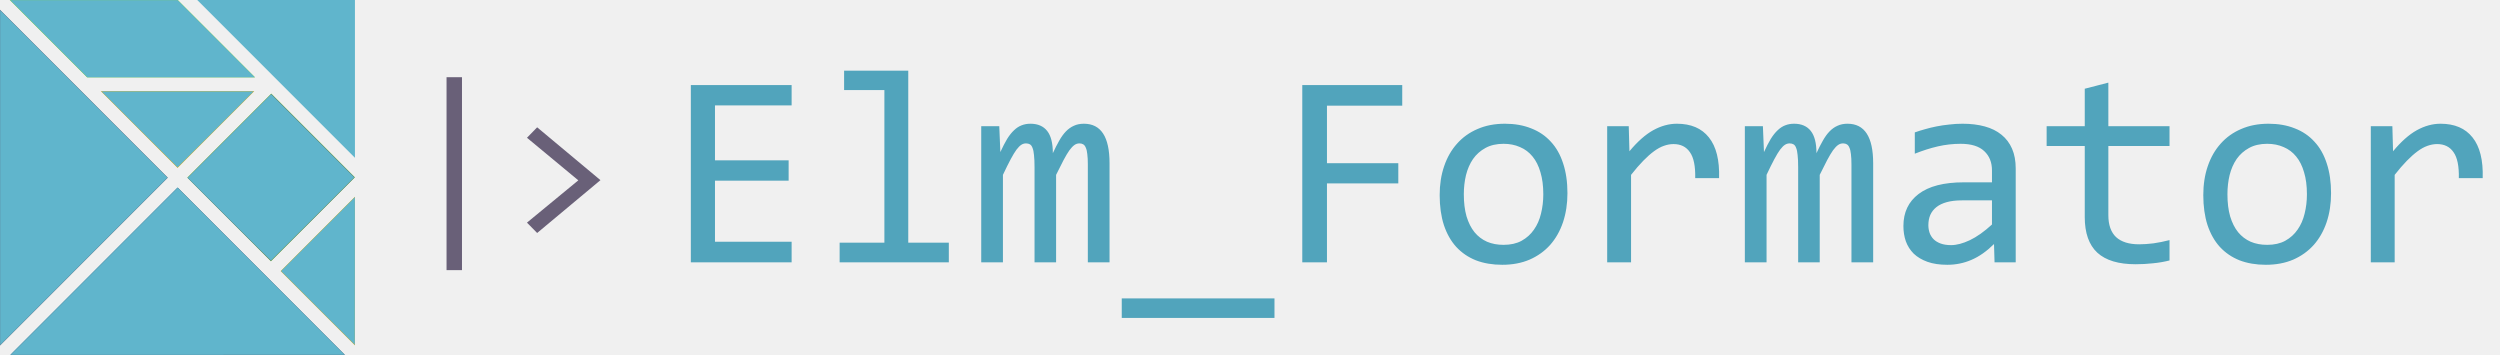
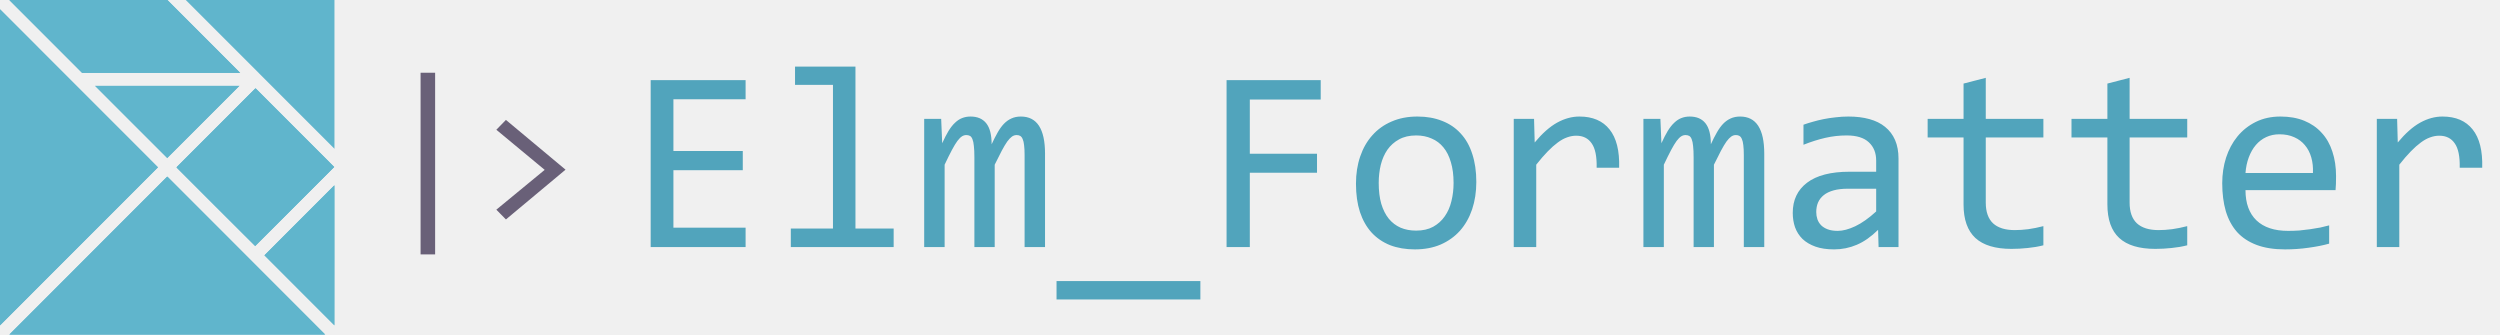
- <svg xmlns="http://www.w3.org/2000/svg" width="324" height="46" viewBox="0 0 324 46" fill="none">
+ <svg xmlns="http://www.w3.org/2000/svg" width="344" height="46" viewBox="0 0 344 46" fill="none">
  <path d="M59.873 35.005H57.872V10.005H59.873V35.005ZM68.296 17.854L69.615 16.499L77.818 23.347L69.615 30.195L68.296 28.852L74.949 23.372L68.296 17.854Z" fill="#696078" />
-   <path d="M102.594 34H89.533V11.025H102.594V13.662H92.662V20.781H102.207V23.418H92.662V31.328H102.594V34ZM114.617 11.676H109.396V9.162H117.711V31.451H122.967V34H108.816V31.451H114.617V11.676ZM140.984 34V21.326C140.984 20.775 140.961 20.324 140.914 19.973C140.879 19.621 140.814 19.346 140.721 19.146C140.639 18.936 140.527 18.789 140.387 18.707C140.258 18.625 140.094 18.584 139.895 18.584C139.66 18.584 139.443 18.654 139.244 18.795C139.045 18.936 138.828 19.164 138.594 19.48C138.371 19.797 138.119 20.219 137.838 20.746C137.568 21.262 137.246 21.9 136.871 22.662V34H134.076V21.66C134.076 21.016 134.053 20.494 134.006 20.096C133.971 19.697 133.906 19.387 133.812 19.164C133.73 18.941 133.619 18.789 133.479 18.707C133.338 18.625 133.168 18.584 132.969 18.584C132.758 18.584 132.559 18.643 132.371 18.76C132.184 18.877 131.973 19.088 131.738 19.393C131.516 19.697 131.264 20.113 130.982 20.641C130.701 21.168 130.367 21.842 129.98 22.662V34H127.168V16.352H129.506L129.646 19.709C129.951 19.041 130.244 18.473 130.525 18.004C130.818 17.535 131.117 17.16 131.422 16.879C131.727 16.586 132.049 16.375 132.389 16.246C132.74 16.105 133.127 16.035 133.549 16.035C134.498 16.035 135.219 16.346 135.711 16.967C136.203 17.588 136.449 18.549 136.449 19.85C136.73 19.24 137.006 18.701 137.275 18.232C137.545 17.752 137.832 17.354 138.137 17.037C138.453 16.709 138.799 16.463 139.174 16.299C139.549 16.123 139.982 16.035 140.475 16.035C142.689 16.035 143.797 17.74 143.797 21.15V34H140.984ZM165.172 41.207H145.379V38.676H165.172V41.207ZM181.73 13.697H171.975V21.15H181.221V23.77H171.975V34H168.775V11.025H181.73V13.697ZM203.141 25.035C203.141 26.406 202.947 27.666 202.561 28.814C202.174 29.951 201.617 30.93 200.891 31.75C200.164 32.559 199.279 33.191 198.236 33.648C197.193 34.094 196.01 34.316 194.686 34.316C193.42 34.316 192.283 34.123 191.275 33.736C190.279 33.338 189.43 32.758 188.727 31.996C188.035 31.234 187.502 30.291 187.127 29.166C186.764 28.041 186.582 26.746 186.582 25.281C186.582 23.91 186.775 22.662 187.162 21.537C187.549 20.4 188.105 19.428 188.832 18.619C189.559 17.799 190.443 17.166 191.486 16.721C192.529 16.264 193.713 16.035 195.037 16.035C196.303 16.035 197.434 16.234 198.43 16.633C199.438 17.02 200.287 17.594 200.979 18.355C201.682 19.105 202.215 20.043 202.578 21.168C202.953 22.293 203.141 23.582 203.141 25.035ZM200.012 25.176C200.012 24.086 199.889 23.137 199.643 22.328C199.408 21.508 199.068 20.828 198.623 20.289C198.178 19.738 197.633 19.328 196.988 19.059C196.355 18.777 195.646 18.637 194.861 18.637C193.947 18.637 193.162 18.818 192.506 19.182C191.861 19.533 191.328 20.008 190.906 20.605C190.496 21.203 190.191 21.9 189.992 22.697C189.805 23.482 189.711 24.309 189.711 25.176C189.711 26.266 189.828 27.221 190.062 28.041C190.309 28.861 190.654 29.547 191.1 30.098C191.545 30.637 192.084 31.047 192.717 31.328C193.35 31.598 194.064 31.732 194.861 31.732C195.775 31.732 196.555 31.557 197.199 31.205C197.855 30.842 198.389 30.361 198.799 29.764C199.221 29.166 199.525 28.475 199.713 27.689C199.912 26.893 200.012 26.055 200.012 25.176ZM208.291 16.352H211.086L211.174 19.604C212.217 18.35 213.242 17.441 214.25 16.879C215.27 16.316 216.295 16.035 217.326 16.035C219.154 16.035 220.537 16.627 221.475 17.811C222.424 18.994 222.863 20.752 222.793 23.084H219.699C219.734 21.537 219.506 20.418 219.014 19.727C218.533 19.023 217.824 18.672 216.887 18.672C216.477 18.672 216.061 18.748 215.639 18.9C215.229 19.041 214.801 19.275 214.355 19.604C213.922 19.92 213.459 20.33 212.967 20.834C212.475 21.338 211.947 21.947 211.385 22.662V34H208.291V16.352ZM239.949 34V21.326C239.949 20.775 239.926 20.324 239.879 19.973C239.844 19.621 239.779 19.346 239.686 19.146C239.604 18.936 239.492 18.789 239.352 18.707C239.223 18.625 239.059 18.584 238.859 18.584C238.625 18.584 238.408 18.654 238.209 18.795C238.01 18.936 237.793 19.164 237.559 19.48C237.336 19.797 237.084 20.219 236.803 20.746C236.533 21.262 236.211 21.9 235.836 22.662V34H233.041V21.66C233.041 21.016 233.018 20.494 232.971 20.096C232.936 19.697 232.871 19.387 232.777 19.164C232.695 18.941 232.584 18.789 232.443 18.707C232.303 18.625 232.133 18.584 231.934 18.584C231.723 18.584 231.523 18.643 231.336 18.76C231.148 18.877 230.938 19.088 230.703 19.393C230.48 19.697 230.229 20.113 229.947 20.641C229.666 21.168 229.332 21.842 228.945 22.662V34H226.133V16.352H228.471L228.611 19.709C228.916 19.041 229.209 18.473 229.49 18.004C229.783 17.535 230.082 17.16 230.387 16.879C230.691 16.586 231.014 16.375 231.354 16.246C231.705 16.105 232.092 16.035 232.514 16.035C233.463 16.035 234.184 16.346 234.676 16.967C235.168 17.588 235.414 18.549 235.414 19.85C235.695 19.24 235.971 18.701 236.24 18.232C236.51 17.752 236.797 17.354 237.102 17.037C237.418 16.709 237.764 16.463 238.139 16.299C238.514 16.123 238.947 16.035 239.439 16.035C241.654 16.035 242.762 17.74 242.762 21.15V34H239.949ZM258.494 34L258.424 31.627C257.463 32.576 256.484 33.262 255.488 33.684C254.504 34.105 253.467 34.316 252.377 34.316C251.369 34.316 250.508 34.188 249.793 33.93C249.078 33.672 248.486 33.32 248.018 32.875C247.561 32.418 247.221 31.885 246.998 31.275C246.787 30.666 246.682 30.004 246.682 29.289C246.682 27.52 247.338 26.137 248.65 25.141C249.975 24.133 251.926 23.629 254.504 23.629H258.16V22.082C258.16 21.039 257.826 20.207 257.158 19.586C256.49 18.953 255.471 18.637 254.1 18.637C253.104 18.637 252.119 18.748 251.146 18.971C250.186 19.193 249.189 19.51 248.158 19.92V17.16C248.545 17.02 248.973 16.885 249.441 16.756C249.922 16.615 250.426 16.492 250.953 16.387C251.48 16.281 252.031 16.199 252.605 16.141C253.18 16.07 253.76 16.035 254.346 16.035C255.412 16.035 256.373 16.152 257.229 16.387C258.084 16.621 258.805 16.979 259.391 17.459C259.988 17.939 260.445 18.543 260.762 19.27C261.078 19.996 261.236 20.852 261.236 21.836V34H258.494ZM258.16 25.967H254.275C253.514 25.967 252.857 26.043 252.307 26.195C251.756 26.348 251.305 26.564 250.953 26.846C250.602 27.127 250.338 27.467 250.162 27.865C249.998 28.252 249.916 28.691 249.916 29.184C249.916 29.523 249.969 29.852 250.074 30.168C250.18 30.473 250.35 30.748 250.584 30.994C250.818 31.229 251.123 31.416 251.498 31.557C251.873 31.697 252.33 31.768 252.869 31.768C253.572 31.768 254.375 31.557 255.277 31.135C256.191 30.701 257.152 30.021 258.16 29.096V25.967ZM281.17 33.754C280.479 33.93 279.764 34.053 279.025 34.123C278.287 34.205 277.537 34.246 276.775 34.246C274.561 34.246 272.908 33.748 271.818 32.752C270.729 31.744 270.184 30.203 270.184 28.129V18.918H265.244V16.352H270.184V11.5L273.242 10.709V16.352H281.17V18.918H273.242V27.883C273.242 29.148 273.576 30.098 274.244 30.73C274.924 31.352 275.92 31.662 277.232 31.662C277.795 31.662 278.41 31.621 279.078 31.539C279.746 31.445 280.443 31.305 281.17 31.117V33.754ZM302.105 25.035C302.105 26.406 301.912 27.666 301.525 28.814C301.139 29.951 300.582 30.93 299.855 31.75C299.129 32.559 298.244 33.191 297.201 33.648C296.158 34.094 294.975 34.316 293.65 34.316C292.385 34.316 291.248 34.123 290.24 33.736C289.244 33.338 288.395 32.758 287.691 31.996C287 31.234 286.467 30.291 286.092 29.166C285.729 28.041 285.547 26.746 285.547 25.281C285.547 23.91 285.74 22.662 286.127 21.537C286.514 20.4 287.07 19.428 287.797 18.619C288.523 17.799 289.408 17.166 290.451 16.721C291.494 16.264 292.678 16.035 294.002 16.035C295.268 16.035 296.398 16.234 297.395 16.633C298.402 17.02 299.252 17.594 299.943 18.355C300.646 19.105 301.18 20.043 301.543 21.168C301.918 22.293 302.105 23.582 302.105 25.035ZM298.977 25.176C298.977 24.086 298.854 23.137 298.607 22.328C298.373 21.508 298.033 20.828 297.588 20.289C297.143 19.738 296.598 19.328 295.953 19.059C295.32 18.777 294.611 18.637 293.826 18.637C292.912 18.637 292.127 18.818 291.471 19.182C290.826 19.533 290.293 20.008 289.871 20.605C289.461 21.203 289.156 21.9 288.957 22.697C288.77 23.482 288.676 24.309 288.676 25.176C288.676 26.266 288.793 27.221 289.027 28.041C289.273 28.861 289.619 29.547 290.064 30.098C290.51 30.637 291.049 31.047 291.682 31.328C292.314 31.598 293.029 31.732 293.826 31.732C294.74 31.732 295.52 31.557 296.164 31.205C296.82 30.842 297.354 30.361 297.764 29.764C298.186 29.166 298.49 28.475 298.678 27.689C298.877 26.893 298.977 26.055 298.977 25.176ZM307.256 16.352H310.051L310.139 19.604C311.182 18.35 312.207 17.441 313.215 16.879C314.234 16.316 315.26 16.035 316.291 16.035C318.119 16.035 319.502 16.627 320.439 17.811C321.389 18.994 321.828 20.752 321.758 23.084H318.664C318.699 21.537 318.471 20.418 317.979 19.727C317.498 19.023 316.789 18.672 315.852 18.672C315.441 18.672 315.025 18.748 314.604 18.9C314.193 19.041 313.766 19.275 313.32 19.604C312.887 19.92 312.424 20.33 311.932 20.834C311.439 21.338 310.912 21.947 310.35 22.662V34H307.256V16.352Z" fill="#51A4BC" />
-   <g clip-path="url(#clip0_101_49)">
-     <path d="M23.011 21.762L32.957 11.81H13.066L23.011 21.762Z" fill="#F0AD00" />
-     <path d="M1.262 0L11.28 10.024H33.056L23.038 0H1.262Z" fill="#7FD13B" />
-     <path d="M45.999 22.975L35.161 12.13L24.273 23.024L35.112 33.869L45.999 22.975Z" fill="#7FD13B" />
+   <path d="M102.594 34H89.533V11.025H102.594V13.662H92.662V20.781H102.207V23.418H92.662V31.328H102.594V34ZM114.617 11.676H109.396V9.162H117.711V31.451H122.967V34H108.816V31.451H114.617V11.676ZM140.984 34V21.326C140.984 20.775 140.961 20.324 140.914 19.973C140.879 19.621 140.814 19.346 140.721 19.146C140.639 18.936 140.527 18.789 140.387 18.707C140.258 18.625 140.094 18.584 139.895 18.584C139.66 18.584 139.443 18.654 139.244 18.795C139.045 18.936 138.828 19.164 138.594 19.48C138.371 19.797 138.119 20.219 137.838 20.746C137.568 21.262 137.246 21.9 136.871 22.662V34H134.076V21.66C134.076 21.016 134.053 20.494 134.006 20.096C133.971 19.697 133.906 19.387 133.812 19.164C133.73 18.941 133.619 18.789 133.479 18.707C133.338 18.625 133.168 18.584 132.969 18.584C132.758 18.584 132.559 18.643 132.371 18.76C132.184 18.877 131.973 19.088 131.738 19.393C131.516 19.697 131.264 20.113 130.982 20.641C130.701 21.168 130.367 21.842 129.98 22.662V34H127.168V16.352H129.506L129.646 19.709C129.951 19.041 130.244 18.473 130.525 18.004C130.818 17.535 131.117 17.16 131.422 16.879C131.727 16.586 132.049 16.375 132.389 16.246C132.74 16.105 133.127 16.035 133.549 16.035C134.498 16.035 135.219 16.346 135.711 16.967C136.203 17.588 136.449 18.549 136.449 19.85C136.73 19.24 137.006 18.701 137.275 18.232C137.545 17.752 137.832 17.354 138.137 17.037C138.453 16.709 138.799 16.463 139.174 16.299C139.549 16.123 139.982 16.035 140.475 16.035C142.689 16.035 143.797 17.74 143.797 21.15V34H140.984ZM165.172 41.207H145.379V38.676H165.172V41.207ZM181.73 13.697H171.975V21.15H181.221V23.77H171.975V34H168.775V11.025H181.73V13.697ZM203.141 25.035C203.141 26.406 202.947 27.666 202.561 28.814C202.174 29.951 201.617 30.93 200.891 31.75C200.164 32.559 199.279 33.191 198.236 33.648C197.193 34.094 196.01 34.316 194.686 34.316C193.42 34.316 192.283 34.123 191.275 33.736C190.279 33.338 189.43 32.758 188.727 31.996C188.035 31.234 187.502 30.291 187.127 29.166C186.764 28.041 186.582 26.746 186.582 25.281C186.582 23.91 186.775 22.662 187.162 21.537C187.549 20.4 188.105 19.428 188.832 18.619C189.559 17.799 190.443 17.166 191.486 16.721C192.529 16.264 193.713 16.035 195.037 16.035C196.303 16.035 197.434 16.234 198.43 16.633C199.438 17.02 200.287 17.594 200.979 18.355C201.682 19.105 202.215 20.043 202.578 21.168C202.953 22.293 203.141 23.582 203.141 25.035ZM200.012 25.176C200.012 24.086 199.889 23.137 199.643 22.328C199.408 21.508 199.068 20.828 198.623 20.289C198.178 19.738 197.633 19.328 196.988 19.059C196.355 18.777 195.646 18.637 194.861 18.637C193.947 18.637 193.162 18.818 192.506 19.182C191.861 19.533 191.328 20.008 190.906 20.605C190.496 21.203 190.191 21.9 189.992 22.697C189.805 23.482 189.711 24.309 189.711 25.176C189.711 26.266 189.828 27.221 190.062 28.041C190.309 28.861 190.654 29.547 191.1 30.098C191.545 30.637 192.084 31.047 192.717 31.328C193.35 31.598 194.064 31.732 194.861 31.732C195.775 31.732 196.555 31.557 197.199 31.205C197.855 30.842 198.389 30.361 198.799 29.764C199.221 29.166 199.525 28.475 199.713 27.689C199.912 26.893 200.012 26.055 200.012 25.176ZM208.291 16.352H211.086L211.174 19.604C212.217 18.35 213.242 17.441 214.25 16.879C215.27 16.316 216.295 16.035 217.326 16.035C219.154 16.035 220.537 16.627 221.475 17.811C222.424 18.994 222.863 20.752 222.793 23.084H219.699C219.734 21.537 219.506 20.418 219.014 19.727C218.533 19.023 217.824 18.672 216.887 18.672C216.477 18.672 216.061 18.748 215.639 18.9C215.229 19.041 214.801 19.275 214.355 19.604C213.922 19.92 213.459 20.33 212.967 20.834C212.475 21.338 211.947 21.947 211.385 22.662V34H208.291V16.352ZM239.949 34V21.326C239.949 20.775 239.926 20.324 239.879 19.973C239.844 19.621 239.779 19.346 239.686 19.146C239.604 18.936 239.492 18.789 239.352 18.707C239.223 18.625 239.059 18.584 238.859 18.584C238.625 18.584 238.408 18.654 238.209 18.795C238.01 18.936 237.793 19.164 237.559 19.48C237.336 19.797 237.084 20.219 236.803 20.746C236.533 21.262 236.211 21.9 235.836 22.662V34H233.041V21.66C233.041 21.016 233.018 20.494 232.971 20.096C232.936 19.697 232.871 19.387 232.777 19.164C232.695 18.941 232.584 18.789 232.443 18.707C232.303 18.625 232.133 18.584 231.934 18.584C231.723 18.584 231.523 18.643 231.336 18.76C231.148 18.877 230.938 19.088 230.703 19.393C230.48 19.697 230.229 20.113 229.947 20.641C229.666 21.168 229.332 21.842 228.945 22.662V34H226.133V16.352H228.471L228.611 19.709C228.916 19.041 229.209 18.473 229.49 18.004C229.783 17.535 230.082 17.16 230.387 16.879C230.691 16.586 231.014 16.375 231.354 16.246C231.705 16.105 232.092 16.035 232.514 16.035C233.463 16.035 234.184 16.346 234.676 16.967C235.168 17.588 235.414 18.549 235.414 19.85C235.695 19.24 235.971 18.701 236.24 18.232C236.51 17.752 236.797 17.354 237.102 17.037C237.418 16.709 237.764 16.463 238.139 16.299C238.514 16.123 238.947 16.035 239.439 16.035C241.654 16.035 242.762 17.74 242.762 21.15V34H239.949ZM258.494 34L258.424 31.627C257.463 32.576 256.484 33.262 255.488 33.684C254.504 34.105 253.467 34.316 252.377 34.316C251.369 34.316 250.508 34.188 249.793 33.93C249.078 33.672 248.486 33.32 248.018 32.875C247.561 32.418 247.221 31.885 246.998 31.275C246.787 30.666 246.682 30.004 246.682 29.289C246.682 27.52 247.338 26.137 248.65 25.141C249.975 24.133 251.926 23.629 254.504 23.629H258.16V22.082C258.16 21.039 257.826 20.207 257.158 19.586C256.49 18.953 255.471 18.637 254.1 18.637C253.104 18.637 252.119 18.748 251.146 18.971C250.186 19.193 249.189 19.51 248.158 19.92V17.16C248.545 17.02 248.973 16.885 249.441 16.756C249.922 16.615 250.426 16.492 250.953 16.387C251.48 16.281 252.031 16.199 252.605 16.141C253.18 16.07 253.76 16.035 254.346 16.035C255.412 16.035 256.373 16.152 257.229 16.387C258.084 16.621 258.805 16.979 259.391 17.459C259.988 17.939 260.445 18.543 260.762 19.27C261.078 19.996 261.236 20.852 261.236 21.836V34H258.494ZM258.16 25.967H254.275C253.514 25.967 252.857 26.043 252.307 26.195C251.756 26.348 251.305 26.564 250.953 26.846C250.602 27.127 250.338 27.467 250.162 27.865C249.998 28.252 249.916 28.691 249.916 29.184C249.916 29.523 249.969 29.852 250.074 30.168C250.18 30.473 250.35 30.748 250.584 30.994C250.818 31.229 251.123 31.416 251.498 31.557C251.873 31.697 252.33 31.768 252.869 31.768C253.572 31.768 254.375 31.557 255.277 31.135C256.191 30.701 257.152 30.021 258.16 29.096V25.967ZM281.17 33.754C280.479 33.93 279.764 34.053 279.025 34.123C278.287 34.205 277.537 34.246 276.775 34.246C274.561 34.246 272.908 33.748 271.818 32.752C270.729 31.744 270.184 30.203 270.184 28.129V18.918H265.244V16.352H270.184V11.5L273.242 10.709V16.352H281.17V18.918H273.242V27.883C273.242 29.148 273.576 30.098 274.244 30.73C274.924 31.352 275.92 31.662 277.232 31.662C277.795 31.662 278.41 31.621 279.078 31.539C279.746 31.445 280.443 31.305 281.17 31.117V33.754ZM300.963 33.754C300.271 33.93 299.557 34.053 298.818 34.123C298.08 34.205 297.33 34.246 296.568 34.246C294.354 34.246 292.701 33.748 291.611 32.752C290.521 31.744 289.977 30.203 289.977 28.129V18.918H285.037V16.352H289.977V11.5L293.035 10.709V16.352H300.963V18.918H293.035V27.883C293.035 29.148 293.369 30.098 294.037 30.73C294.717 31.352 295.713 31.662 297.025 31.662C297.588 31.662 298.203 31.621 298.871 31.539C299.539 31.445 300.236 31.305 300.963 31.117V33.754ZM321.441 24.244C321.441 24.678 321.436 25.041 321.424 25.334C321.412 25.627 321.395 25.902 321.371 26.16H308.979C308.979 27.965 309.482 29.354 310.49 30.326C311.498 31.287 312.951 31.768 314.85 31.768C315.365 31.768 315.881 31.75 316.396 31.715C316.912 31.668 317.41 31.609 317.891 31.539C318.371 31.469 318.828 31.393 319.262 31.311C319.707 31.217 320.117 31.117 320.492 31.012V33.525C319.66 33.76 318.717 33.947 317.662 34.088C316.619 34.24 315.535 34.316 314.41 34.316C312.898 34.316 311.598 34.111 310.508 33.701C309.418 33.291 308.521 32.699 307.818 31.926C307.127 31.141 306.611 30.186 306.271 29.061C305.943 27.924 305.779 26.641 305.779 25.211C305.779 23.969 305.955 22.797 306.307 21.695C306.67 20.582 307.191 19.609 307.871 18.777C308.562 17.934 309.406 17.266 310.402 16.773C311.398 16.281 312.529 16.035 313.795 16.035C315.025 16.035 316.115 16.229 317.064 16.615C318.014 17.002 318.811 17.553 319.455 18.268C320.111 18.971 320.604 19.832 320.932 20.852C321.271 21.859 321.441 22.99 321.441 24.244ZM318.26 23.805C318.295 23.02 318.219 22.305 318.031 21.66C317.844 21.004 317.551 20.441 317.152 19.973C316.766 19.504 316.279 19.141 315.693 18.883C315.107 18.613 314.428 18.479 313.654 18.479C312.986 18.479 312.377 18.607 311.826 18.865C311.275 19.123 310.801 19.486 310.402 19.955C310.004 20.424 309.682 20.986 309.436 21.643C309.189 22.299 309.037 23.02 308.979 23.805H318.26ZM327.049 16.352H329.844L329.932 19.604C330.975 18.35 332 17.441 333.008 16.879C334.027 16.316 335.053 16.035 336.084 16.035C337.912 16.035 339.295 16.627 340.232 17.811C341.182 18.994 341.621 20.752 341.551 23.084H338.457C338.492 21.537 338.264 20.418 337.771 19.727C337.291 19.023 336.582 18.672 335.645 18.672C335.234 18.672 334.818 18.748 334.396 18.9C333.986 19.041 333.559 19.275 333.113 19.604C332.68 19.92 332.217 20.33 331.725 20.834C331.232 21.338 330.705 21.947 330.143 22.662V34H327.049V16.352Z" fill="#51A4BC" />
+   <g clip-path="url(#clip0_103_2)">
+     <path d="M23.011 21.762L32.957 11.81H13.066L23.011 21.762Z" fill="#60B5CC" />
+     <path d="M1.262 0L11.28 10.024H33.056L23.038 0H1.262Z" fill="#60B5CC" />
+     <path d="M45.999 22.975L35.161 12.13L24.273 23.024L35.112 33.869L45.999 22.975Z" fill="#60B5CC" />
    <path d="M46.022 20.472V0H25.563L46.022 20.472Z" fill="#60B5CC" />
-     <path d="M21.749 23.025L0 1.263V44.787L21.749 23.025Z" fill="#5A6378" />
-     <path d="M36.374 35.133L46.022 44.787V25.479L36.374 35.133Z" fill="#F0AD00" />
+     <path d="M21.749 23.025L0 1.263V44.787L21.749 23.025Z" fill="#60B5CC" />
+     <path d="M36.374 35.133L46.022 44.787V25.479L36.374 35.133Z" fill="#60B5CC" />
    <path d="M23.011 24.288L1.263 46.05H44.76L23.011 24.288Z" fill="#60B5CC" />
-     <path d="M12.192 35.163L23.026 24.323L33.859 35.163L44.692 46.003H23.026H1.359L12.192 35.163Z" fill="#5A6378" />
-     <path d="M29.694 28.428L24.309 23.039L29.732 17.613L35.155 12.187L40.553 17.588L45.95 22.989L40.54 28.402C37.565 31.38 35.119 33.816 35.105 33.816C35.091 33.816 32.656 31.391 29.694 28.428V28.428Z" fill="#5A6378" />
+     <path d="M12.192 35.163L23.026 24.323L33.859 35.163L44.692 46.003H23.026H1.359L12.192 35.163Z" fill="#60B5CC" />
+     <path d="M29.694 28.428L24.309 23.039L29.732 17.613L35.155 12.187L40.553 17.588L45.95 22.989L40.54 28.402C37.565 31.38 35.119 33.816 35.105 33.816C35.091 33.816 32.656 31.391 29.694 28.428Z" fill="#60B5CC" />
    <path d="M0.018 23.021V1.318L10.863 12.169L21.709 23.021L10.863 33.873L0.018 44.725V23.021Z" fill="#60B5CC" />
    <path d="M18.061 16.772L13.132 11.84H23.008H32.883L27.954 16.772C25.244 19.485 23.018 21.704 23.008 21.704C22.998 21.704 20.772 19.485 18.061 16.772Z" fill="#60B5CC" />
    <path d="M6.317 5.021L1.317 0.018H12.171H23.026L28.026 5.021L33.026 10.024H22.171H11.317L6.317 5.021Z" fill="#60B5CC" />
-     <path d="M29.701 28.408L24.319 23.039L29.731 17.627L35.143 12.214L40.526 17.6L45.91 22.986L40.527 28.372C37.566 31.334 35.13 33.762 35.114 33.767C35.097 33.773 32.661 31.361 29.701 28.408V28.408Z" fill="#60B5CC" />
+     <path d="M29.701 28.408L24.319 23.039L29.731 17.627L35.143 12.214L40.526 17.6L45.91 22.986L40.527 28.372C37.566 31.334 35.13 33.762 35.114 33.767C35.097 33.773 32.661 31.361 29.701 28.408Z" fill="#60B5CC" />
    <path d="M41.193 39.918L36.407 35.129L41.202 30.33L45.998 25.532V35.12C45.998 40.393 45.994 44.707 45.989 44.707C45.984 44.707 43.826 42.552 41.193 39.918H41.193Z" fill="#60B5CC" />
    <path d="M12.207 35.164L23.026 24.339L33.835 35.155C39.781 41.104 44.645 45.975 44.645 45.98C44.645 45.985 34.912 45.989 23.017 45.989H1.388L12.207 35.164Z" fill="#60B5CC" />
  </g>
  <defs>
-     <clipPath id="clip0_101_49">
+     <clipPath id="clip0_103_2">
      <rect width="46" height="46" fill="white" />
    </clipPath>
  </defs>
</svg>
